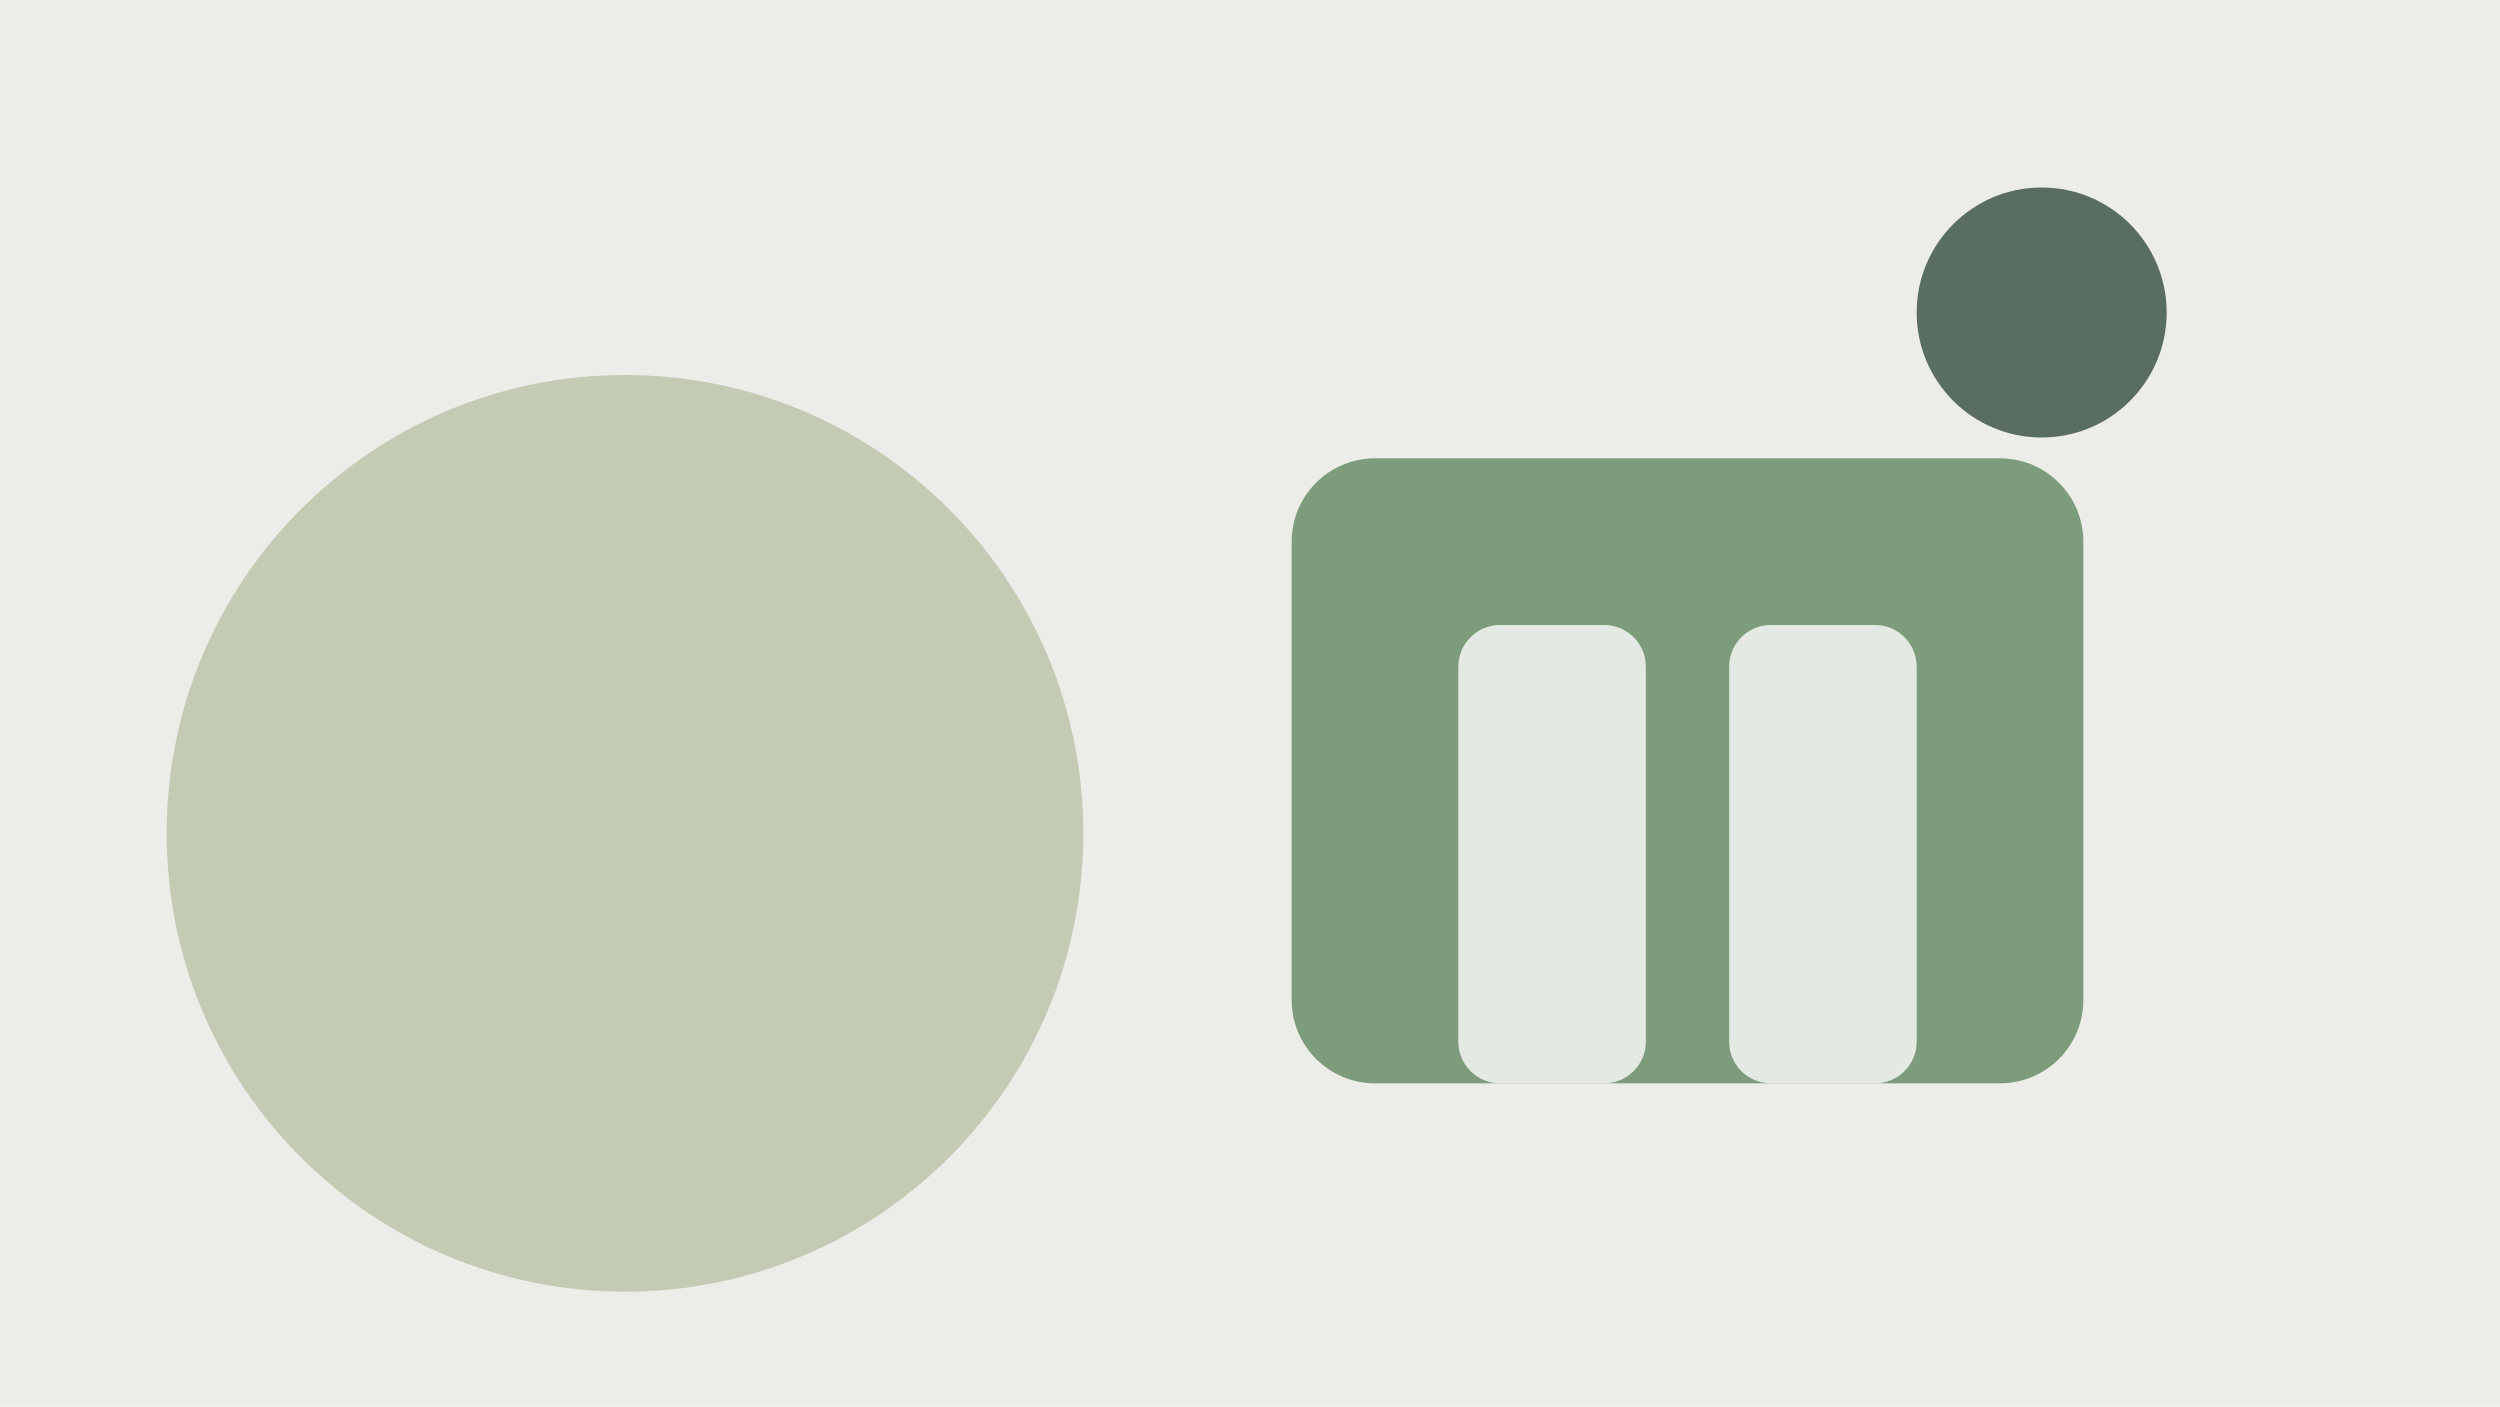
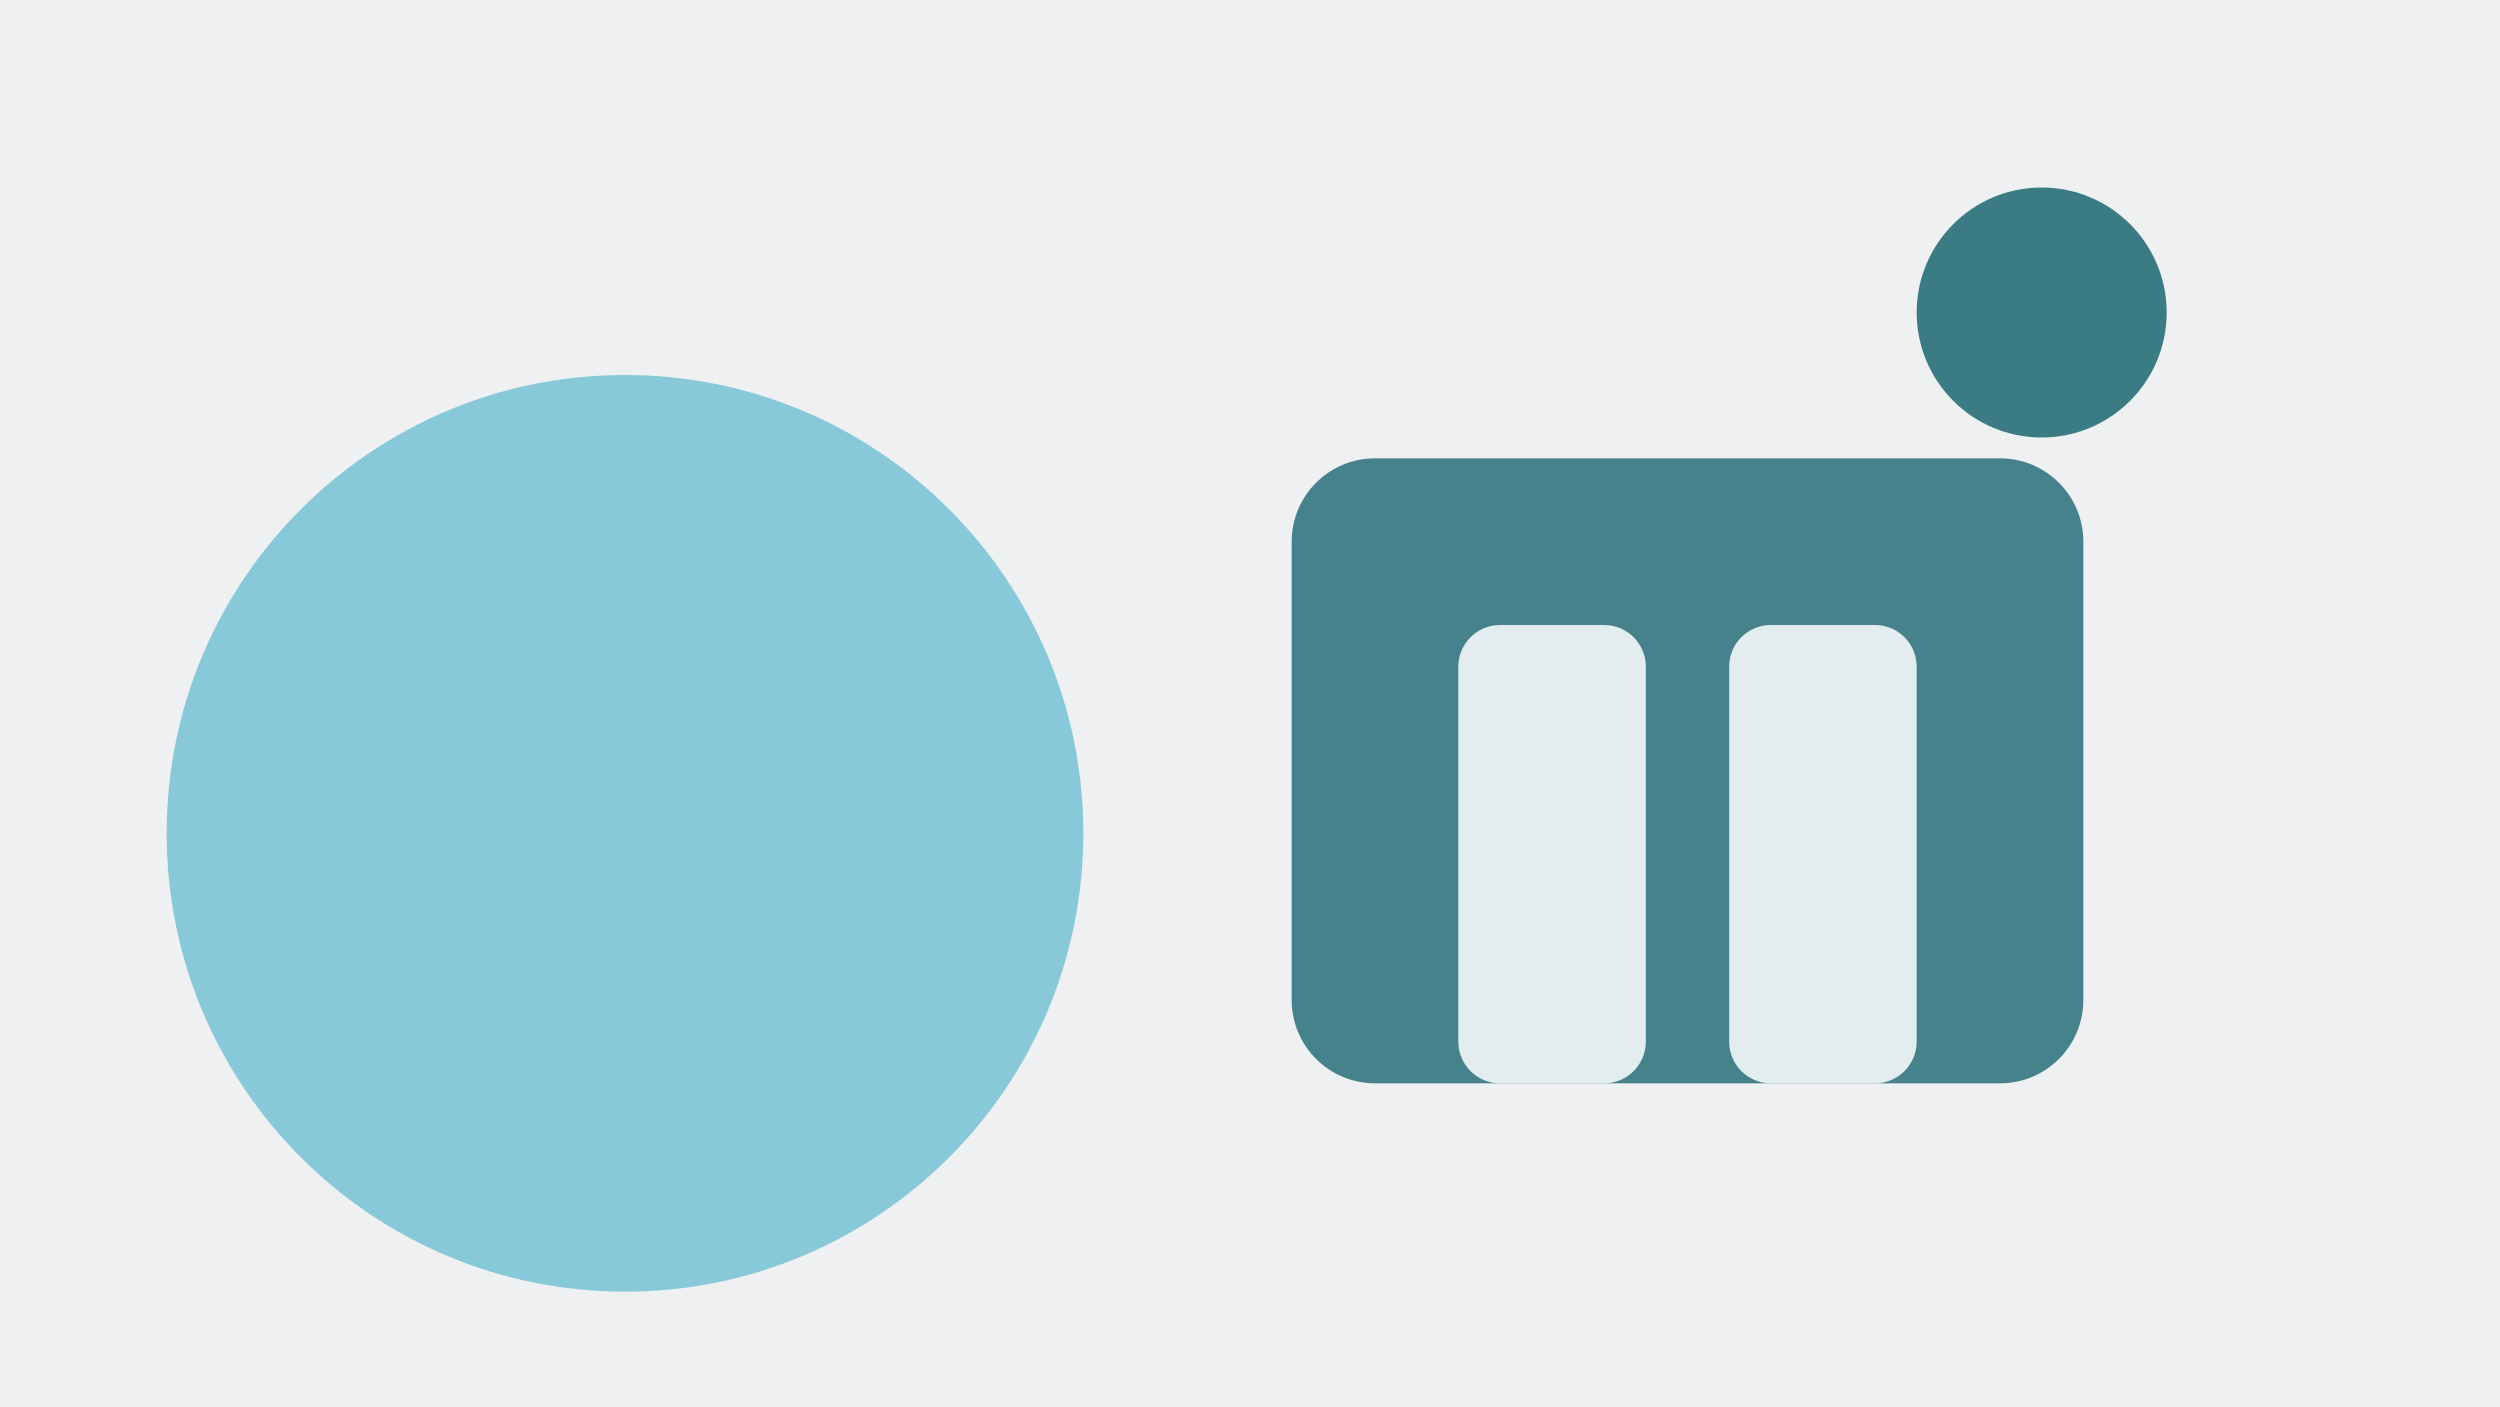
<svg xmlns="http://www.w3.org/2000/svg" viewBox="0 0 1200 675" role="img">
-   <rect width="1200" height="675" fill="#F6F8F6" />
-   <rect width="1200" height="675" fill="#DAD7CD" opacity="0.35" />
-   <circle cx="300" cy="400" r="220" fill="#A3B18A" opacity="0.55" />
-   <rect x="620" y="220" width="380" height="300" rx="40" fill="#588157" opacity="0.75" />
-   <rect x="700" y="300" width="90" height="220" rx="20" fill="#F6F8F6" opacity="0.85" />
-   <rect x="830" y="300" width="90" height="220" rx="20" fill="#F6F8F6" opacity="0.85" />
-   <circle cx="980" cy="150" r="60" fill="#344E41" opacity="0.8" />
+   <rect width="1200" height="675" fill="#FFFFFF" />
+   <rect width="1200" height="675" fill="#D1D5DB" opacity="0.35" />
+   <circle cx="300" cy="400" r="220" fill="#32A9C3" opacity="0.55" />
+   <rect x="620" y="220" width="380" height="300" rx="40" fill="#0C5E69" opacity="0.75" />
+   <rect x="700" y="300" width="90" height="220" rx="20" fill="#FFFFFF" opacity="0.85" />
+   <rect x="830" y="300" width="90" height="220" rx="20" fill="#FFFFFF" opacity="0.85" />
+   <circle cx="980" cy="150" r="60" fill="#0C5E69" opacity="0.8" />
</svg>
